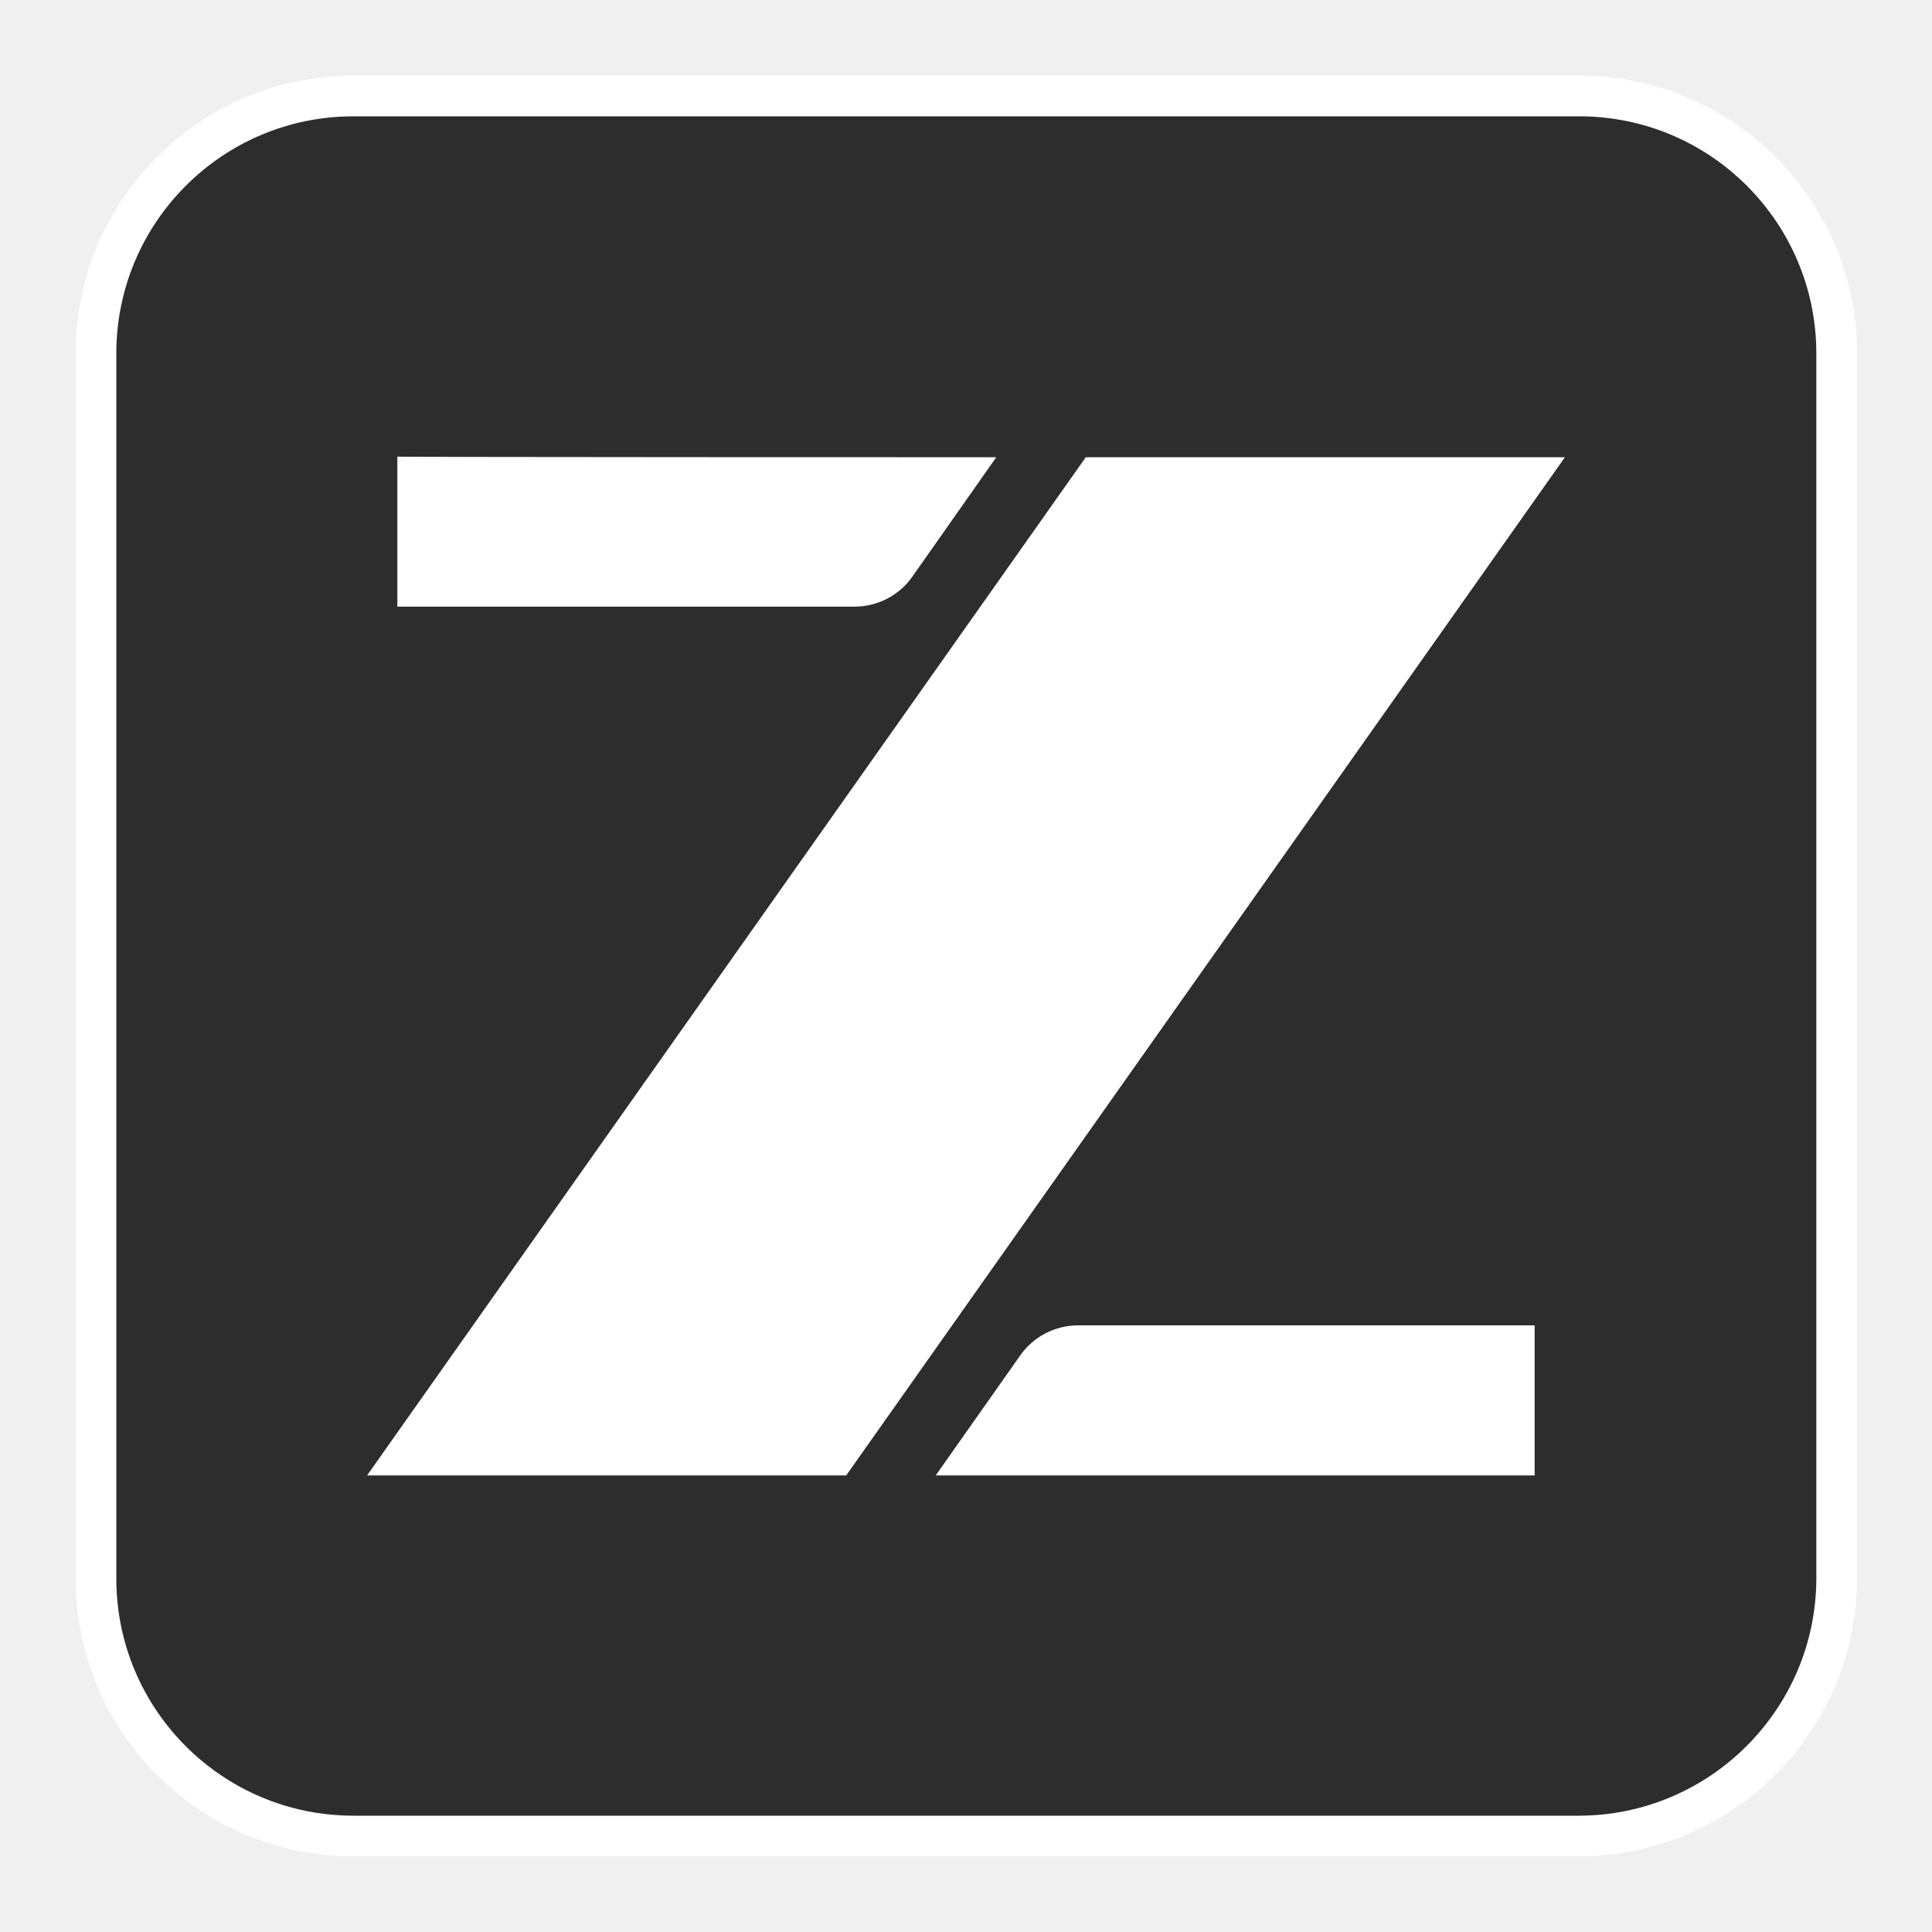
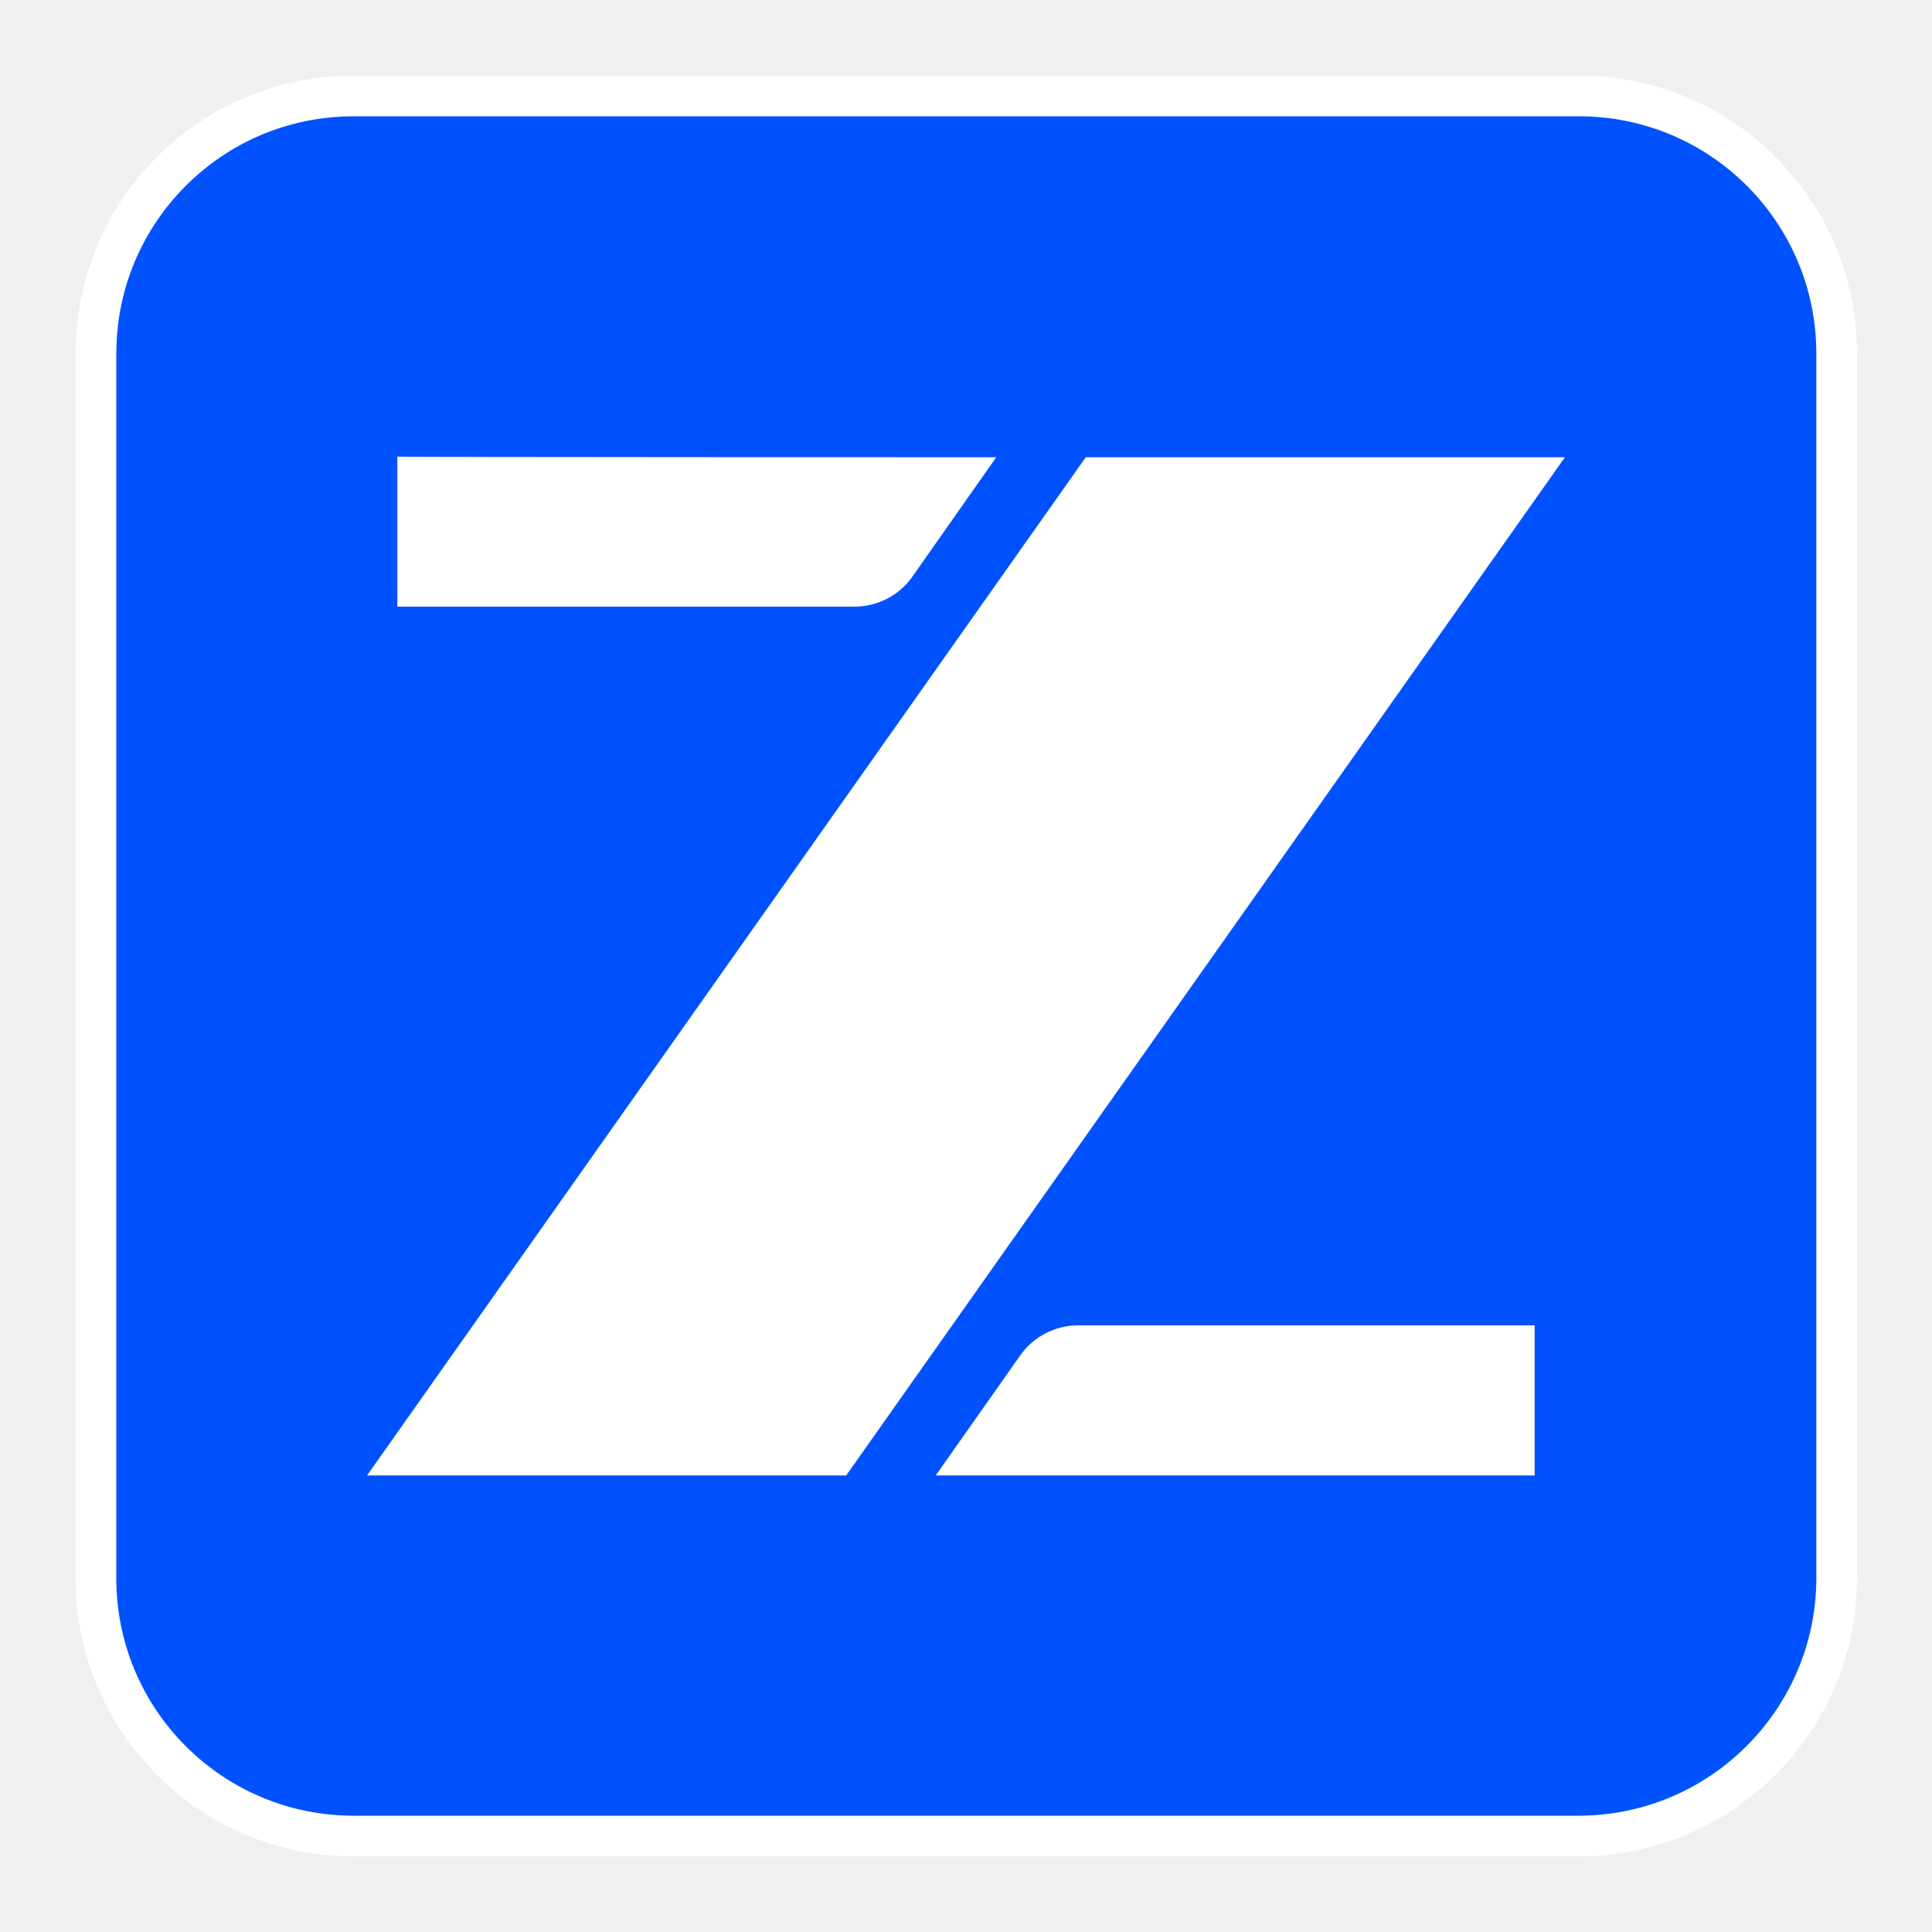
- <svg xmlns="http://www.w3.org/2000/svg" version="1.1" x="0px" y="0px" viewBox="0 0 30 30" style="enable-background:new 0 0 30 30;" xml:space="preserve">
+ <svg xmlns="http://www.w3.org/2000/svg" version="1.1" viewBox="0 0 30 30" xml:space="preserve">
  <defs>
    <style type="text/css">
-     .st194{fill:#2D2D2D;stroke:#FFFFFF;stroke-width:0.632;stroke-miterlimit:10;}
-     .st23{fill:#FFFFFF;}
- 
-     .z-breathe {
-       animation: breathe 2.5s ease-in-out infinite;
-     }
- 
-     @keyframes breathe {
-       0%, 100% { opacity: 0.7; }
-       50% { opacity: 1; }
-     }
-   </style>
+       .badge{fill:#0052FF;stroke:#FFFFFF;stroke-width:0.632;stroke-miterlimit:10;}
+       .letter{fill:#FFFFFF;}
+       .z-breathe{animation:breathe 2.5s ease-in-out infinite;}
+       @keyframes breathe{0%,100%{opacity:0.7;}50%{opacity:1;}}
+       @media (prefers-reduced-motion:reduce){.z-breathe{animation:none!important;opacity:1!important;}}
+     </style>
  </defs>
  <g>
-     <path class="st194" d="M24.51,28.51H5.49c-2.21,0-4-1.79-4-4V5.49c0-2.21,1.79-4,4-4h19.03c2.21,0,4,1.79,4,4v19.03     C28.51,26.72,26.72,28.51,24.51,28.51z" />
+     <path class="badge" d="M24.51,28.51H5.49c-2.21,0-4-1.79-4-4V5.49c0-2.21,1.79-4,4-4h19.03c2.21,0,4,1.79,4,4v19.03       C28.51,26.72,26.72,28.51,24.51,28.51z" />
    <g class="z-breathe">
-       <path class="st23" d="M15.47,7.1l-1.3,1.85c-0.2,0.29-0.54,0.47-0.9,0.47h-7.1V7.09C6.16,7.1,15.47,7.1,15.47,7.1z" />
-       <polygon class="st23" points="24.3,7.1 13.14,22.91 5.7,22.91 16.86,7.1" />
-       <path class="st23" d="M14.53,22.91l1.31-1.86c0.2-0.29,0.54-0.47,0.9-0.47h7.09v2.33H14.53z" />
+       <path class="letter" d="M15.47,7.1l-1.3,1.85c-0.2,0.29-0.54,0.47-0.9,0.47h-7.1V7.09C6.16,7.1,15.47,7.1,15.47,7.1z" />
+       <polygon class="letter" points="24.3,7.1 13.14,22.91 5.7,22.91 16.86,7.1" />
+       <path class="letter" d="M14.53,22.91l1.31-1.86c0.2-0.29,0.54-0.47,0.9-0.47h7.09v2.33H14.53z" />
    </g>
  </g>
</svg>
